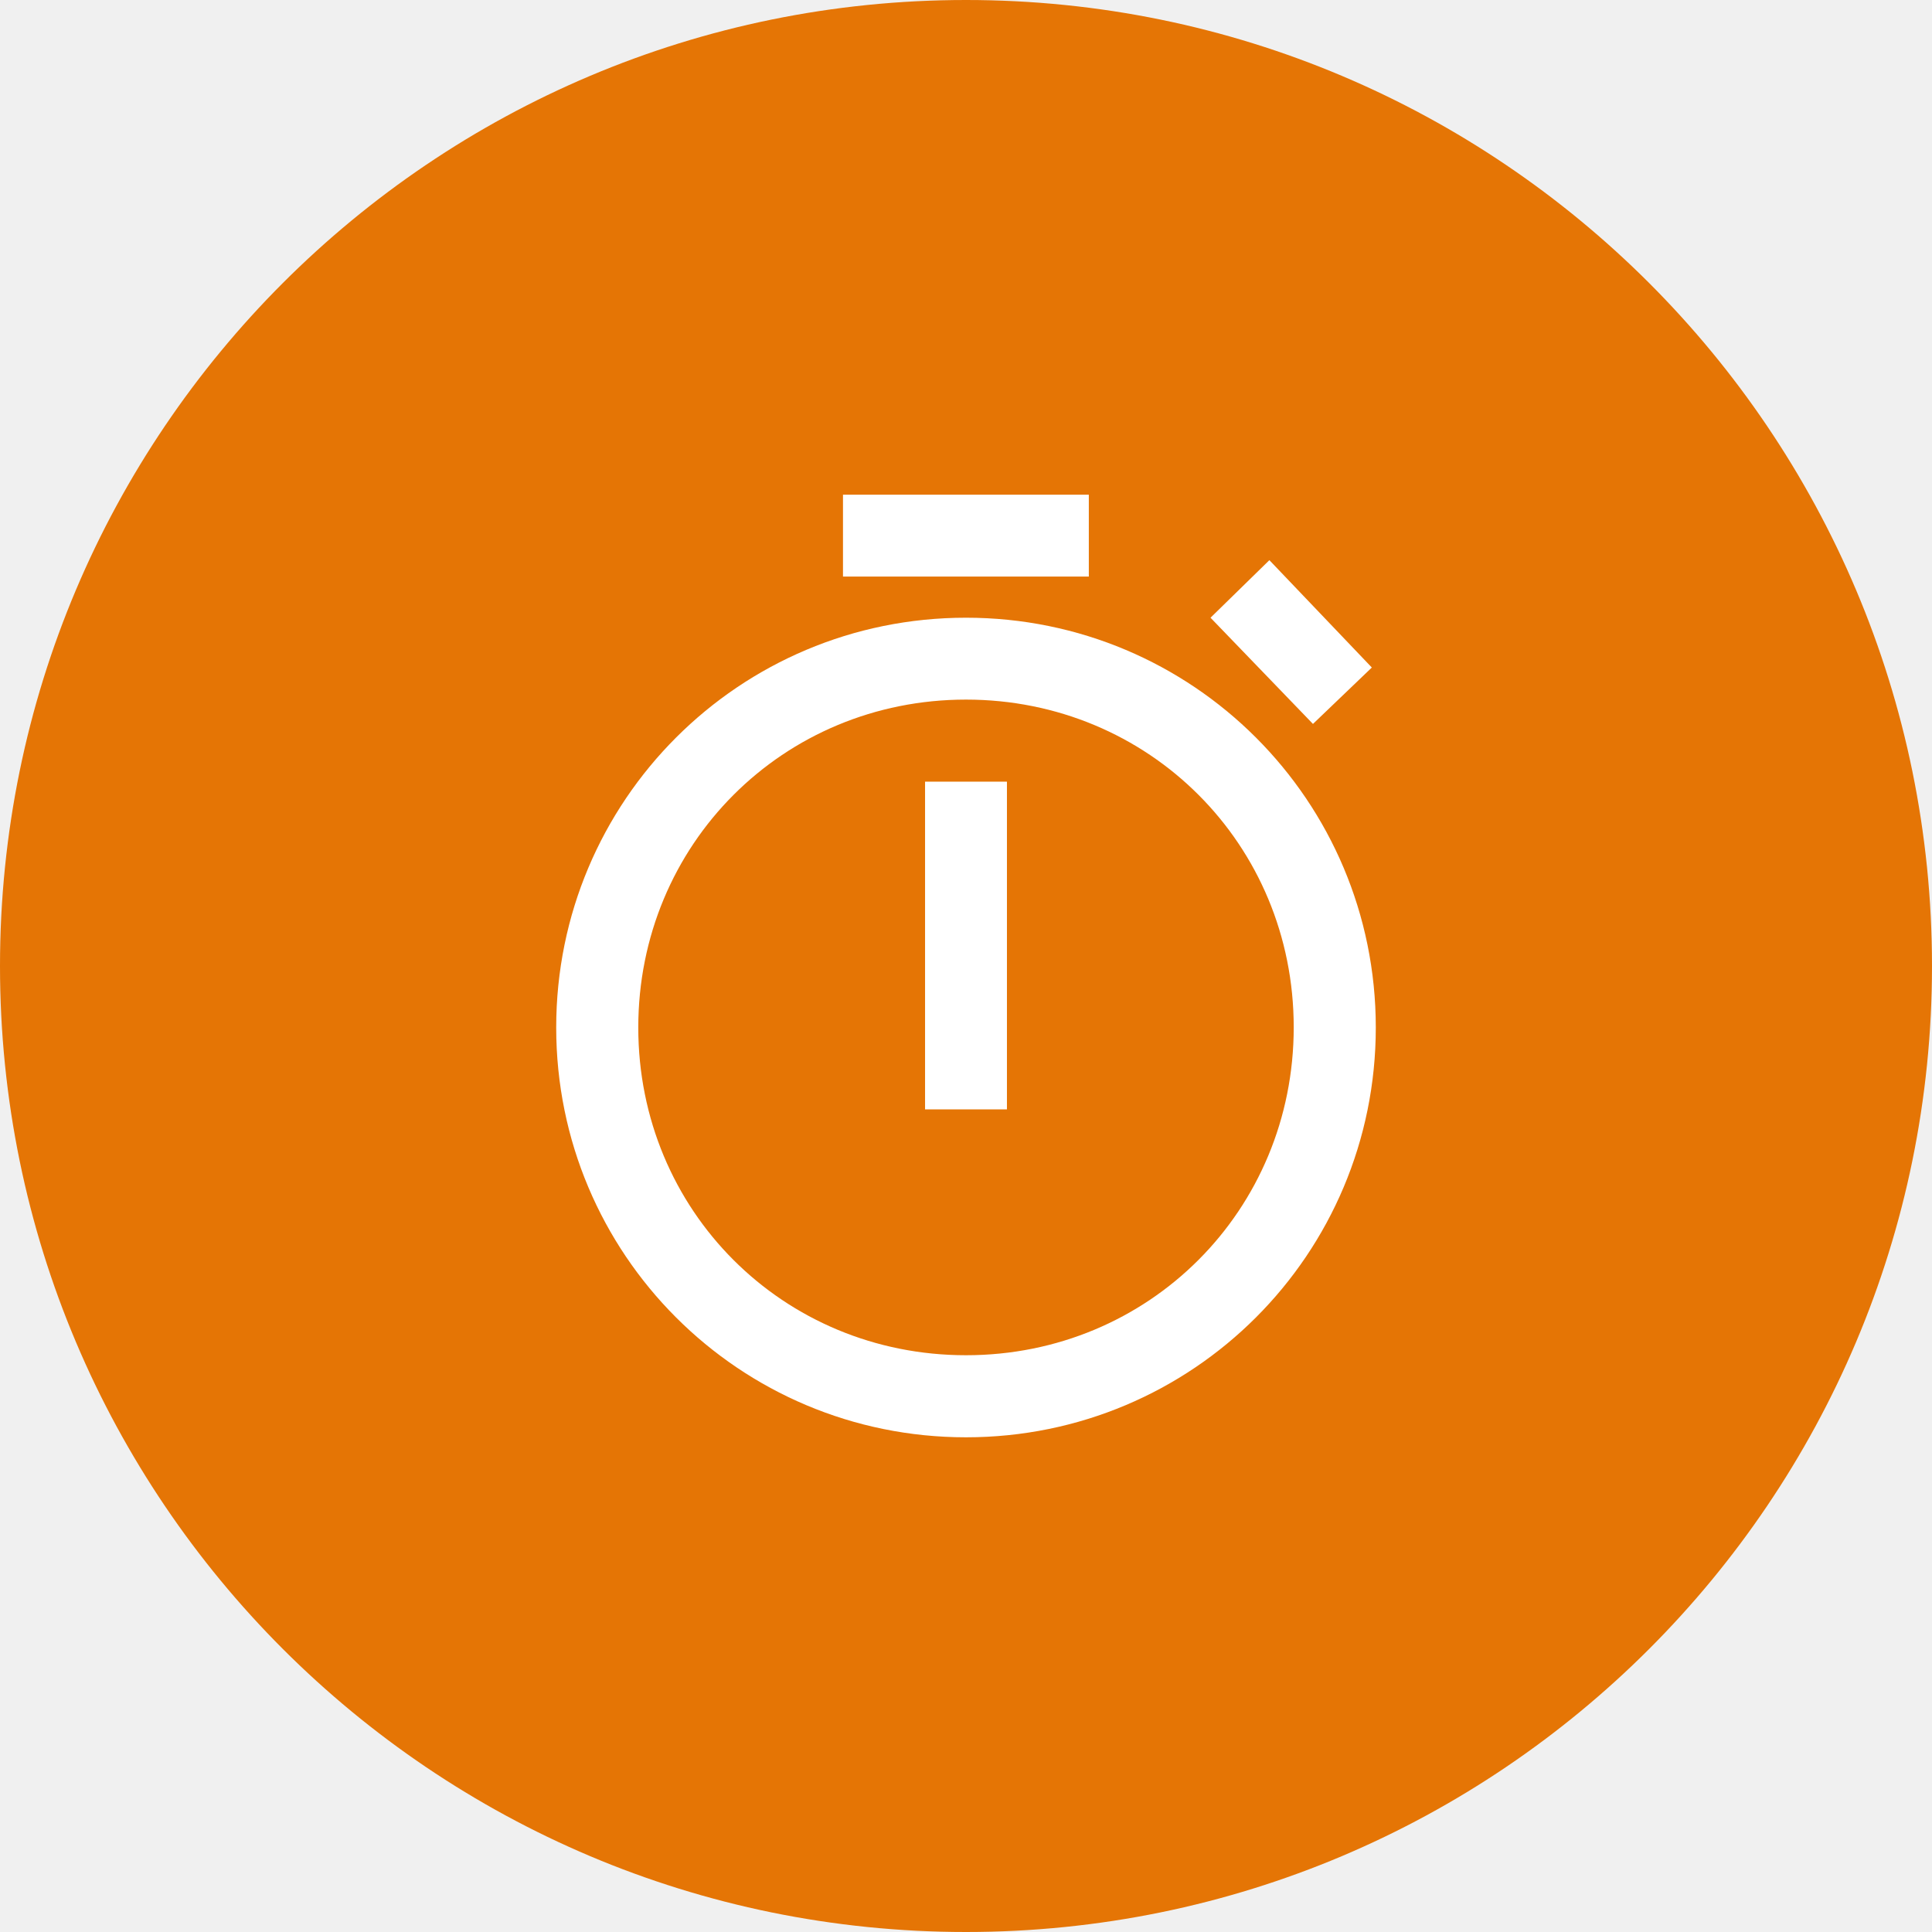
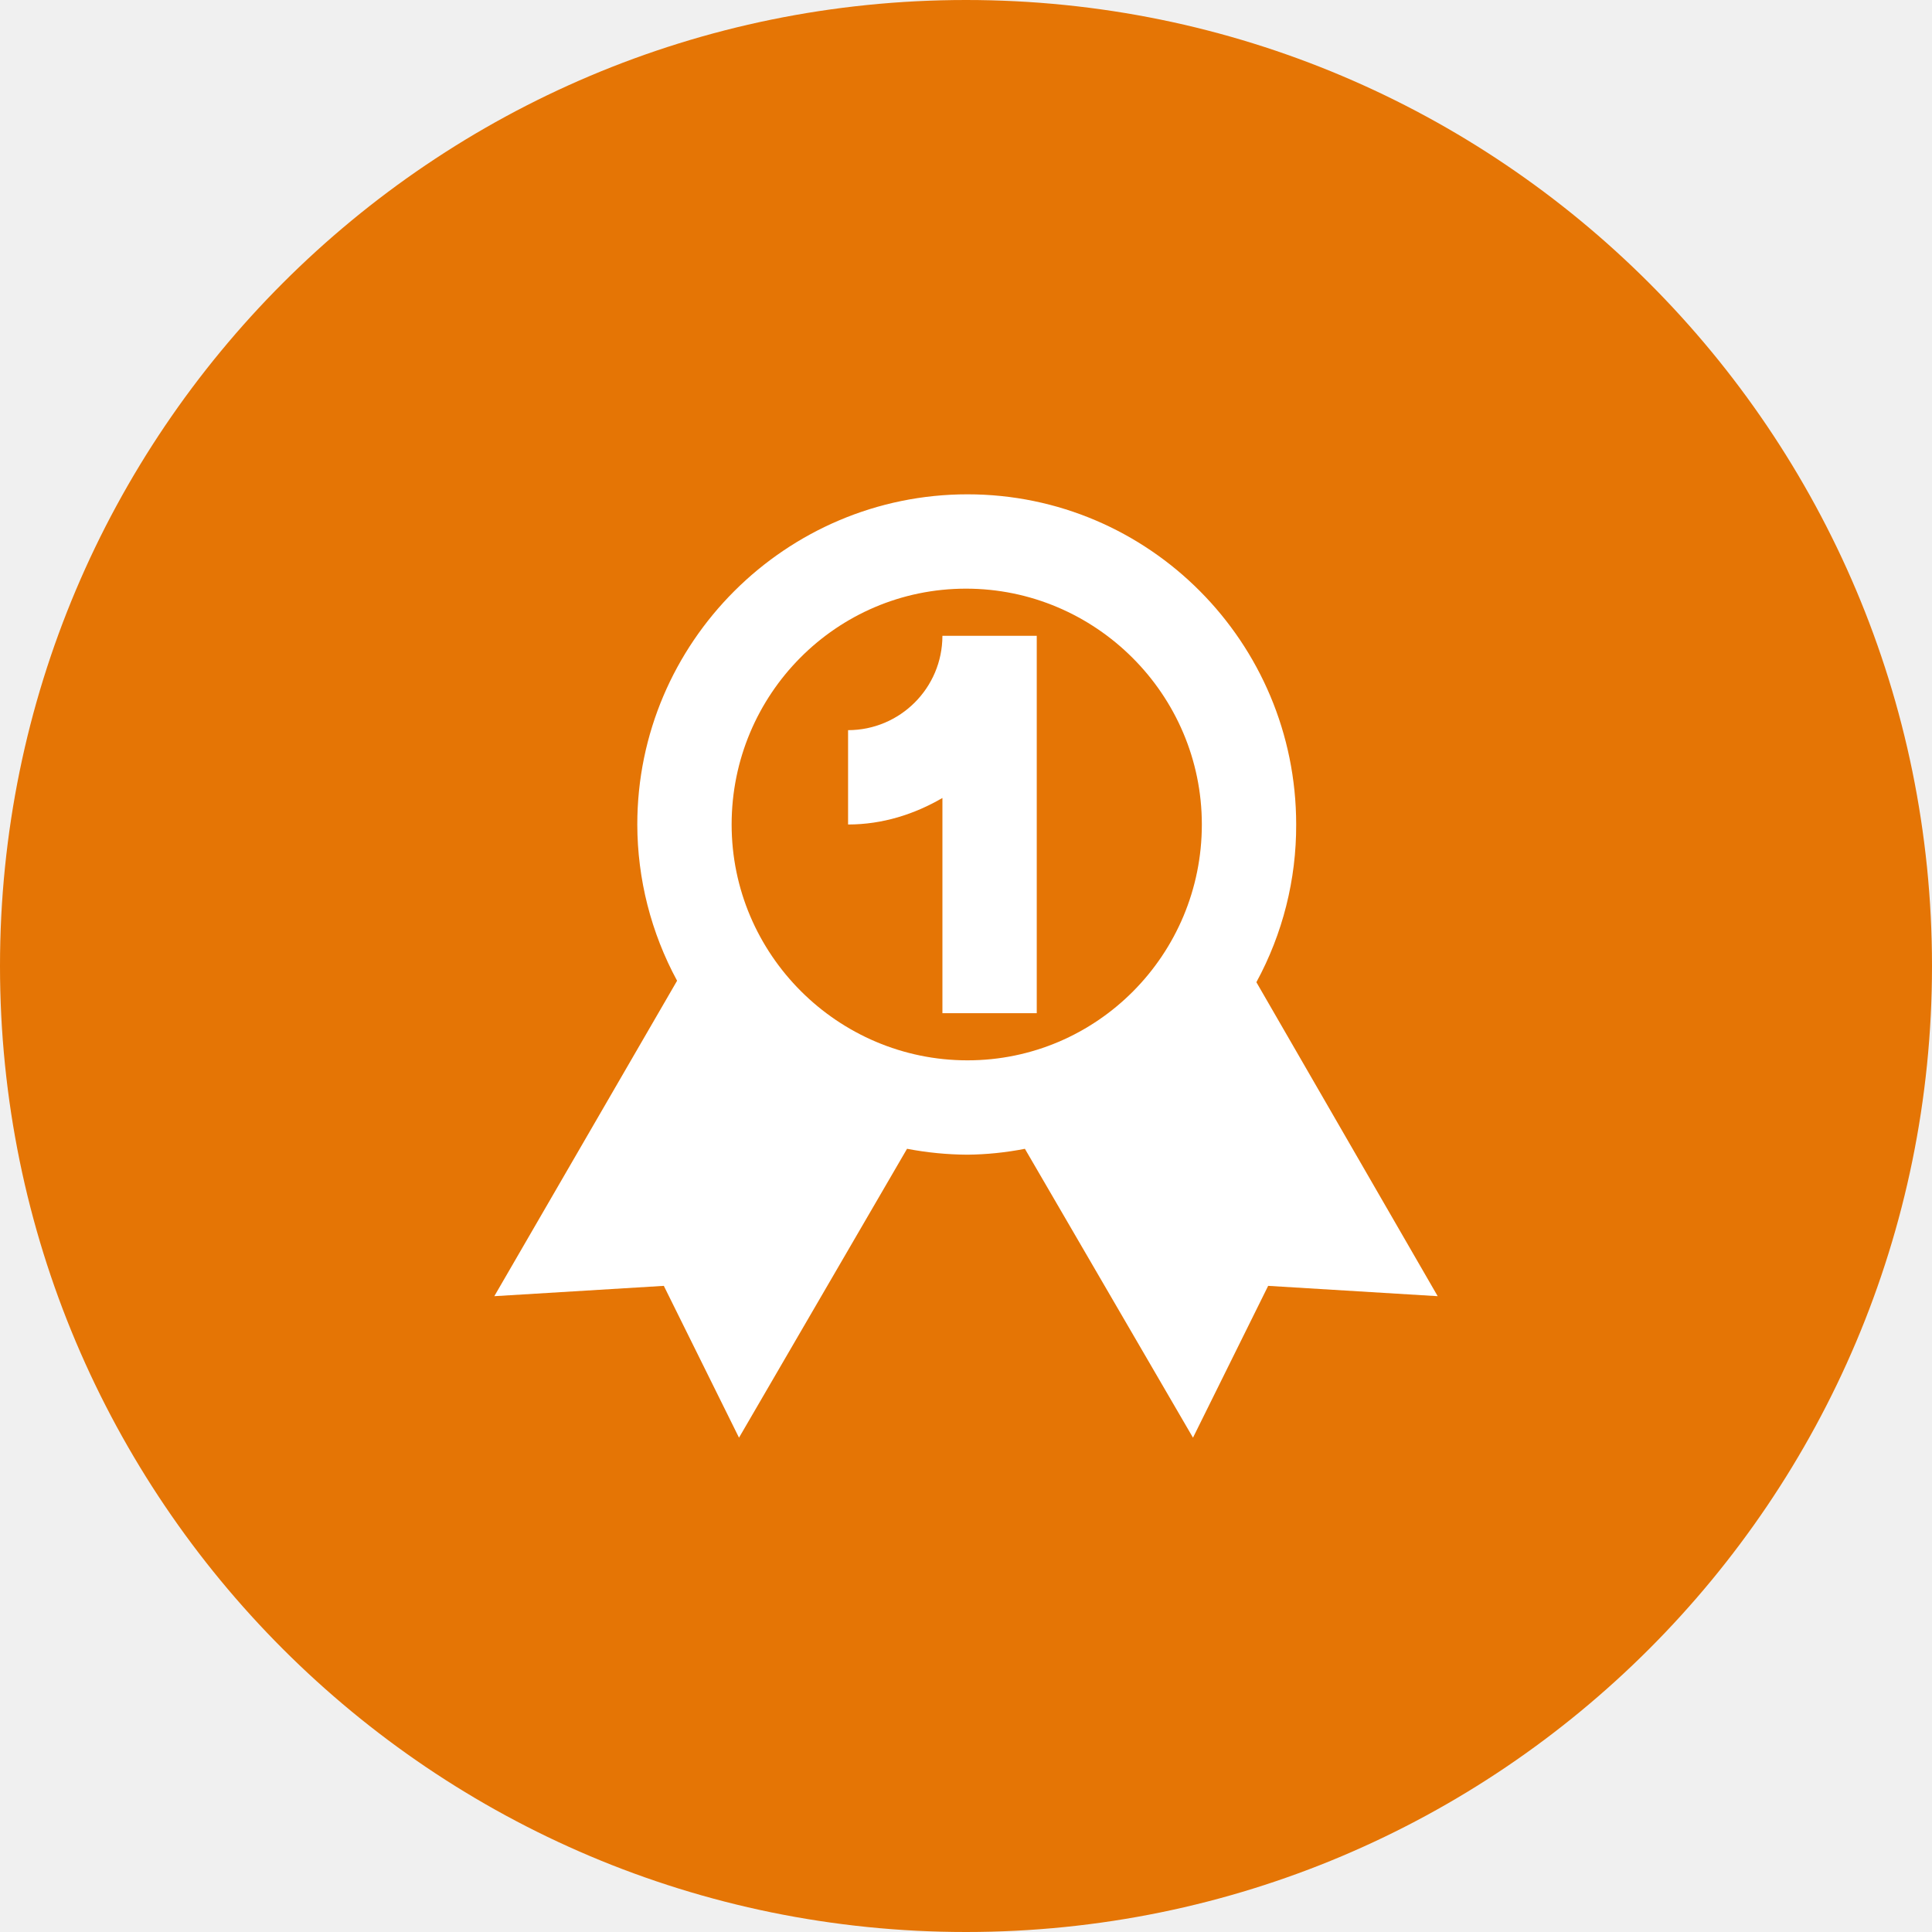
- <svg xmlns="http://www.w3.org/2000/svg" version="1.2" baseProfile="tiny" id="Capa_1" x="0px" y="0px" viewBox="0 0 1024 1024" xml:space="preserve">
-   <circle fill="#E57505" cx="512" cy="512" r="512" />
-   <path fill="#FFFFFF" d="M446.8,262.2v43.4h130.3v-43.4H446.8z M672.8,296.9l-31.2,30.5l54.3,56.3l31.2-29.9L672.8,296.9z M512,327.4  c-120.2,0-217.2,97-217.2,217.2s97,217.2,217.2,217.2s217.2-97,217.2-217.2S632.2,327.4,512,327.4z M512,370.8  c97,0,173.7,76.7,173.7,173.7S609,718.3,512,718.3s-173.7-76.7-173.7-173.7S415,370.8,512,370.8z M490.3,414.3V588h43.4V414.3H490.3  z" />
+ <svg xmlns="http://www.w3.org/2000/svg" id="Capa_1" data-name="Capa 1" viewBox="0 0 1024 1024">
+   <defs>
+     <style>.cls-1{fill:#e57505;}.cls-2{fill:#fff;}</style>
+   </defs>
+   <circle class="cls-1" cx="512" cy="512" r="512" />
+   <path class="cls-2" d="M512.78,262c-96.27,0-175,78.5-175,175a174.45,174.45,0,0,0,21.09,82.81L262,687l89.84-5.47L391.69,762l89.06-153.12a175.68,175.68,0,0,0,32,3.13,167.65,167.65,0,0,0,30.47-3.12L632.31,762l39.84-80.47L762,687,665.91,520.59A173.59,173.59,0,0,0,687,437C687,340.5,609.06,262,512.78,262ZM512,312c68.7,0,125,56.08,125,125S581.48,562,512.78,562s-125-56.08-125-125S443.3,312,512,312Zm-12.5,25a50.05,50.05,0,0,1-50,50v50c18.3,0,35.23-5.46,50-14.06V537h50V337Z" />
</svg>
